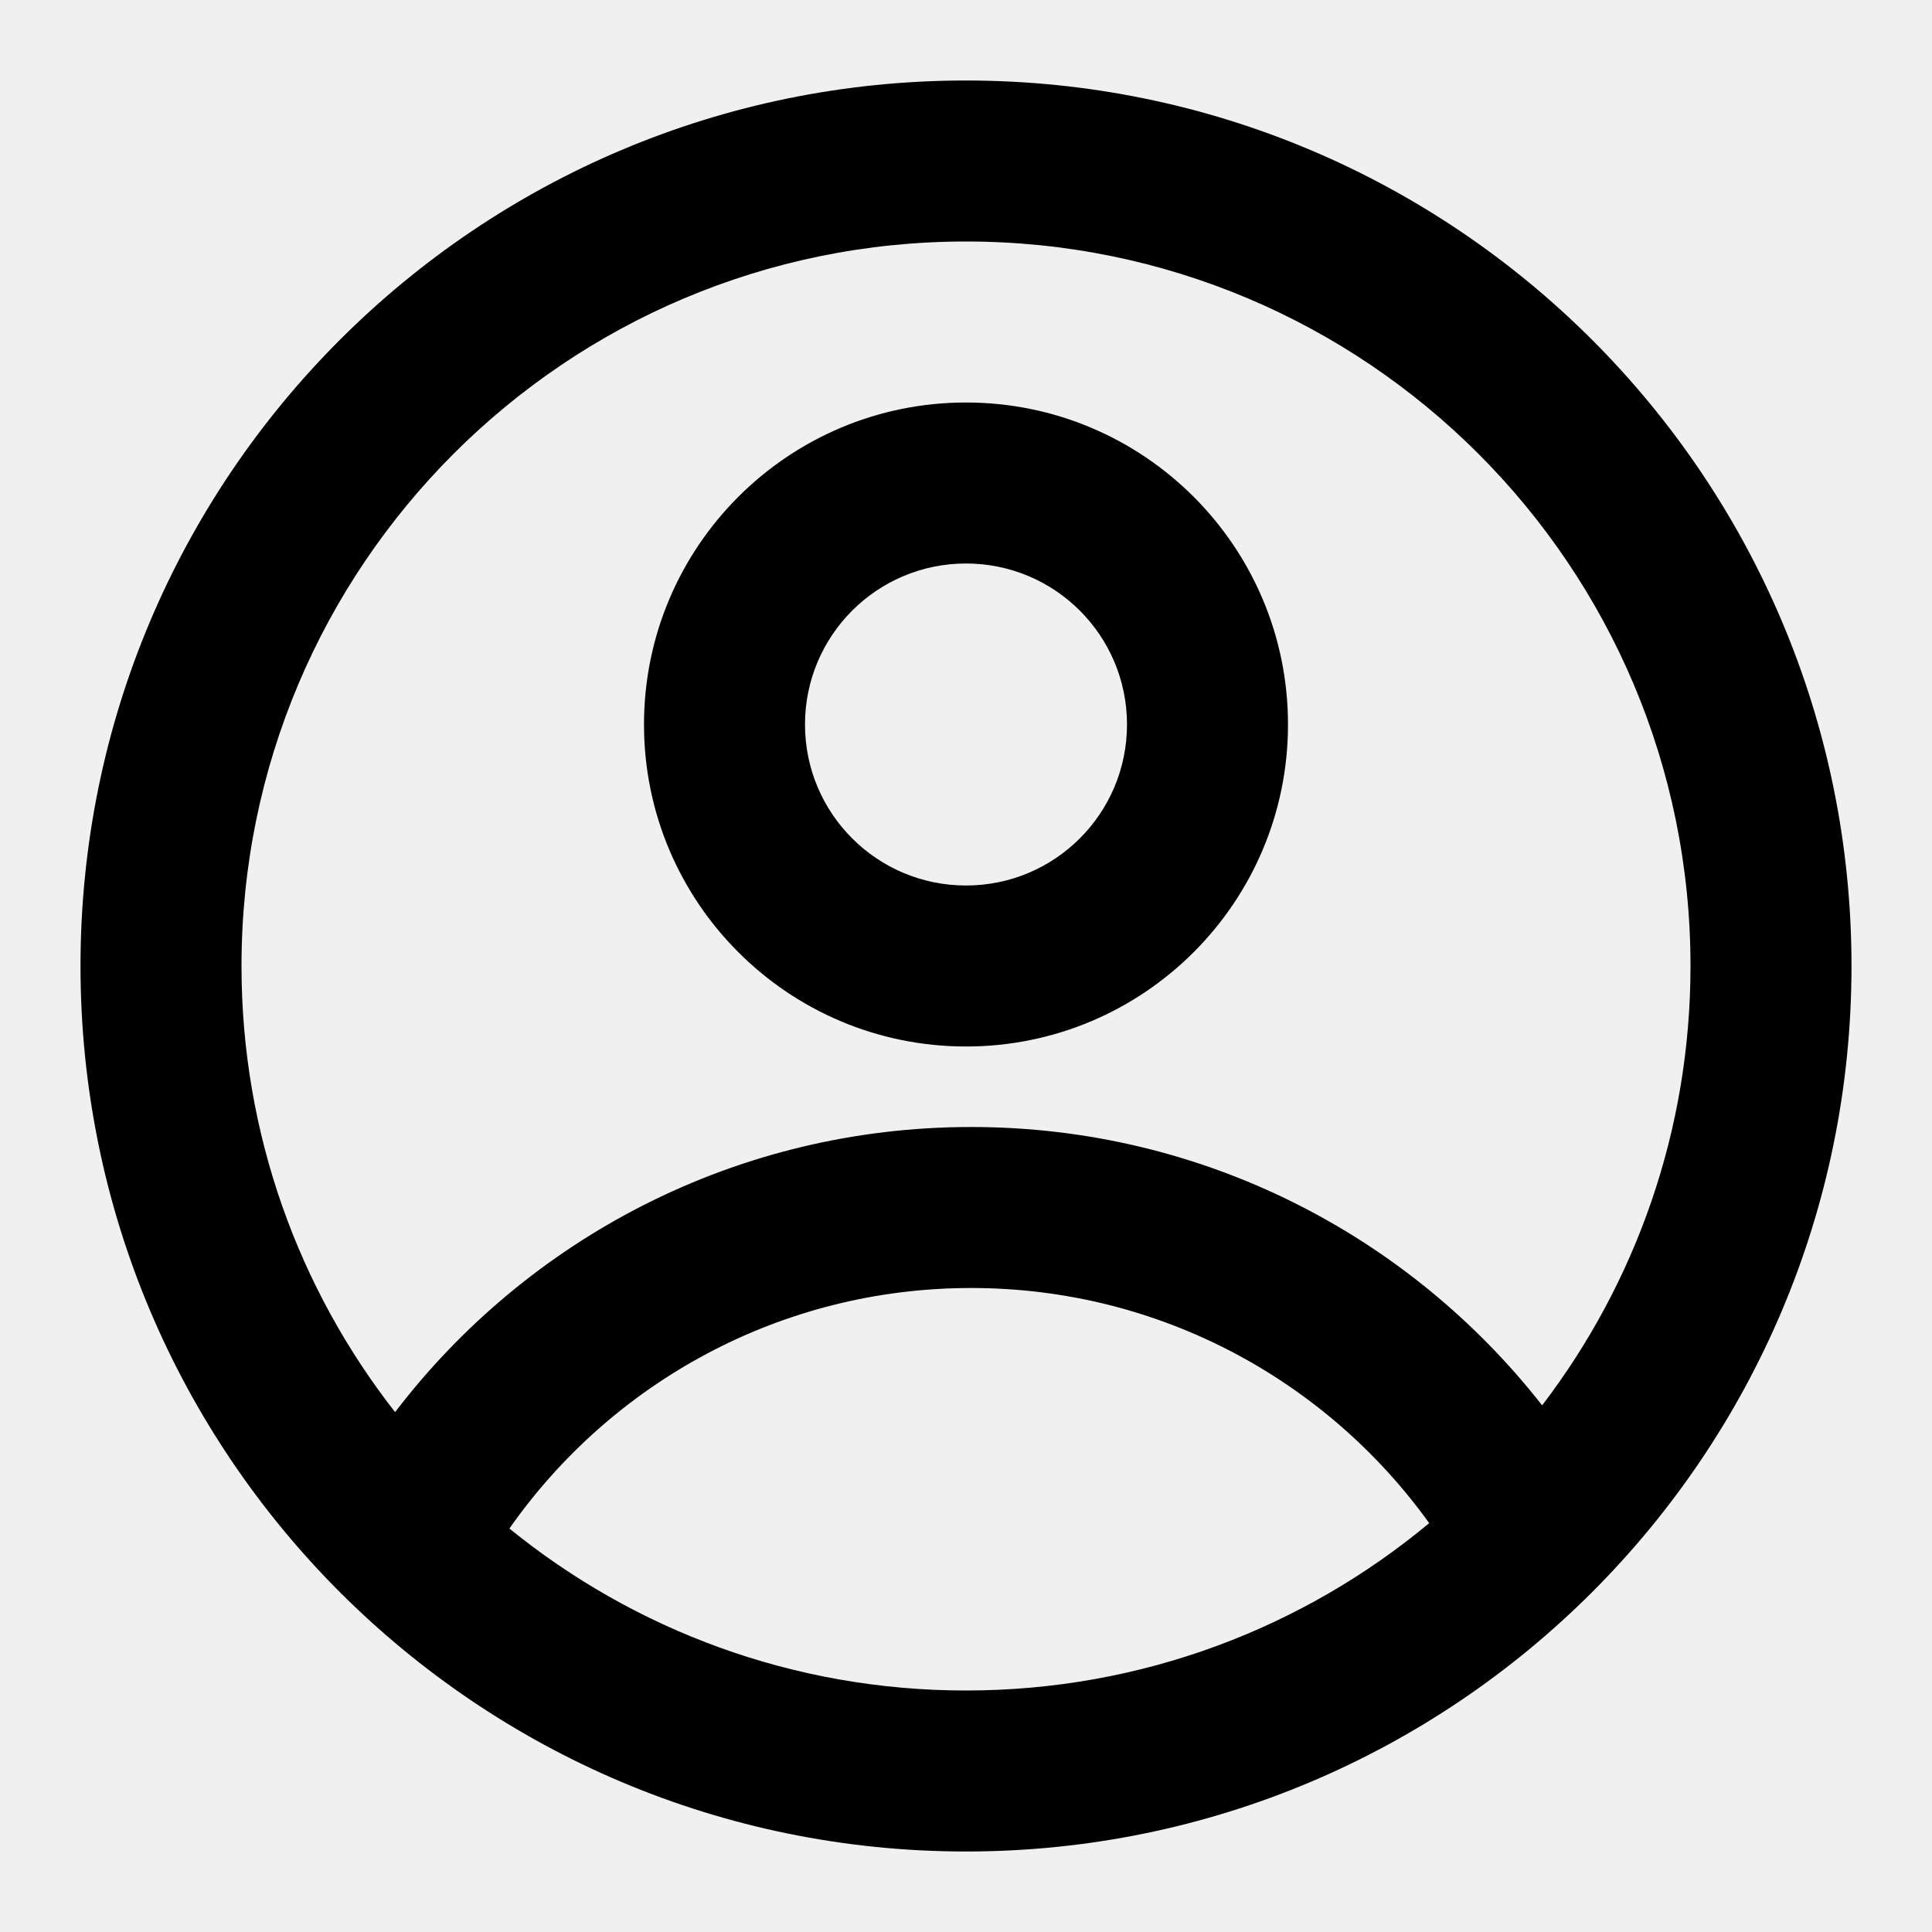
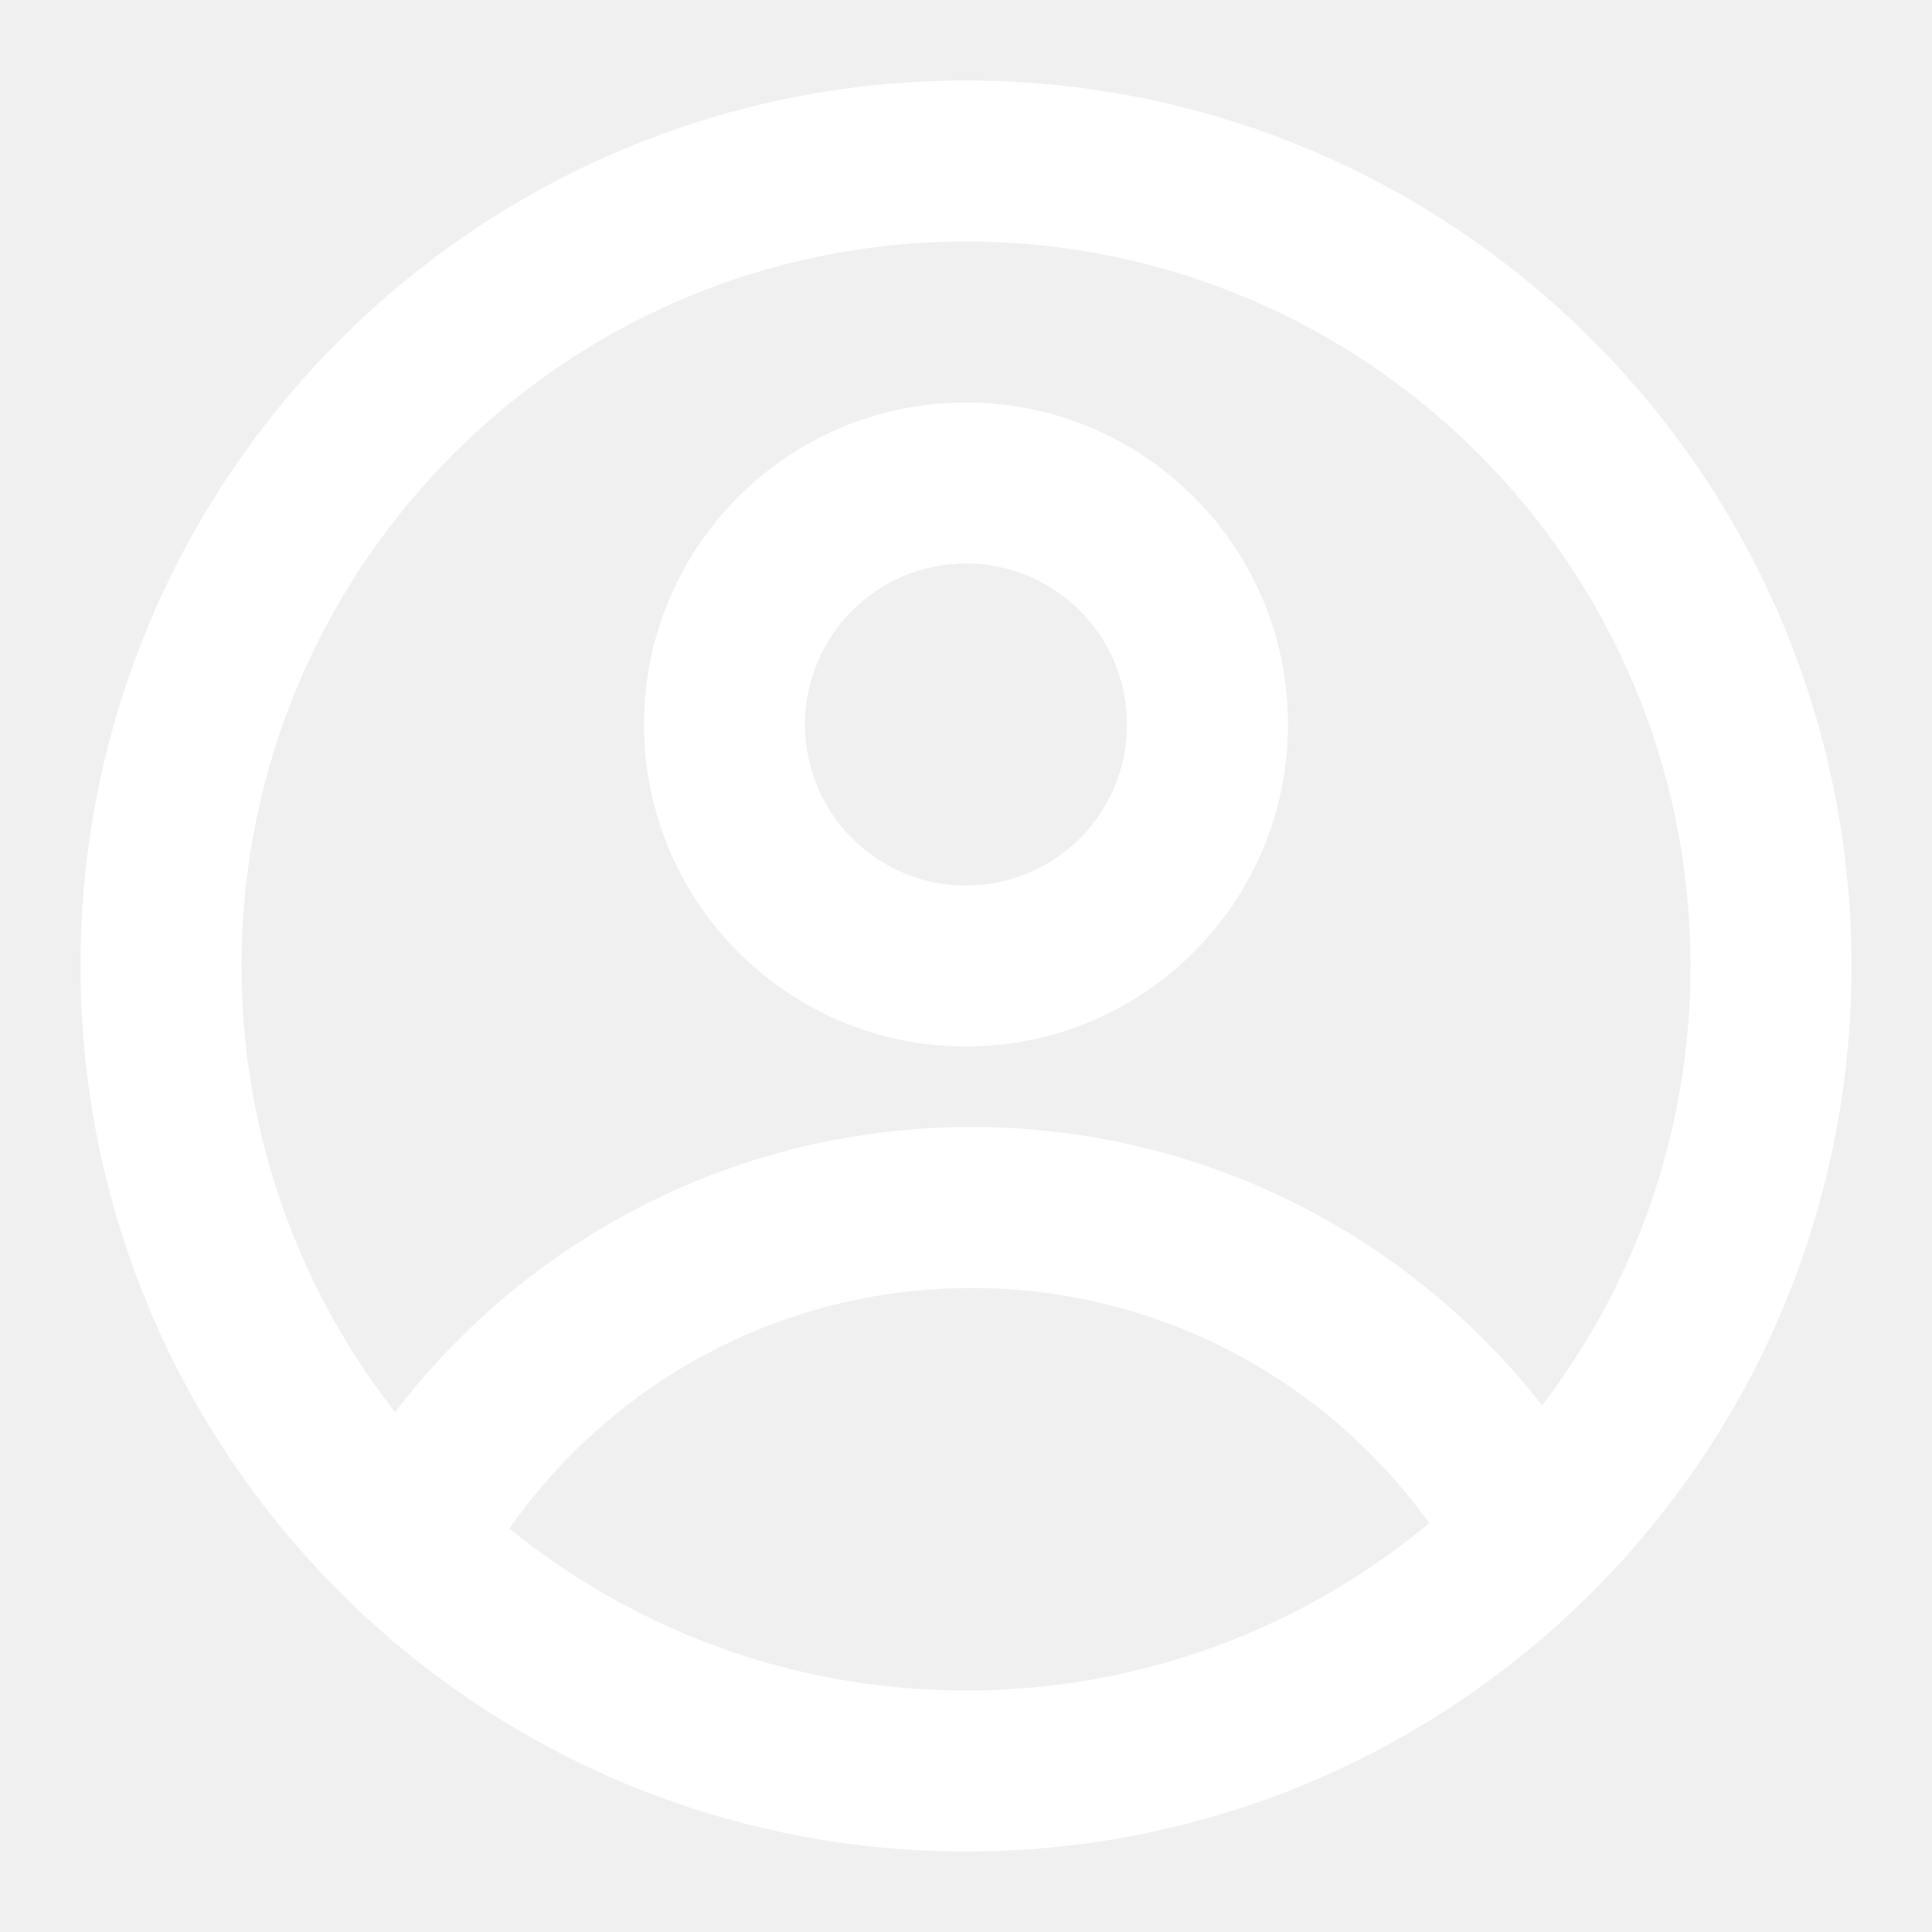
<svg xmlns="http://www.w3.org/2000/svg" width="24" height="24" viewBox="0 0 24 24" fill="none">
-   <path fill-rule="evenodd" clip-rule="evenodd" d="M16 9C16 11.209 14.209 13 12 13C9.791 13 8 11.209 8 9C8 6.791 9.791 5 12 5C14.209 5 16 6.791 16 9ZM14 9C14 10.105 13.105 11 12 11C10.895 11 10 10.105 10 9C10 7.895 10.895 7 12 7C13.105 7 14 7.895 14 9Z" fill="currentColor" />
-   <path fill-rule="evenodd" clip-rule="evenodd" d="M12 1C5.925 1 1 5.925 1 12C1 18.075 5.925 23 12 23C18.075 23 23 18.075 23 12C23 5.925 18.075 1 12 1ZM3 12C3 14.09 3.713 16.014 4.908 17.542C6.552 15.389 9.146 14 12.065 14C14.945 14 17.509 15.353 19.157 17.458C20.313 15.944 21 14.052 21 12C21 7.029 16.971 3 12 3C7.029 3 3 7.029 3 12ZM12 21C9.85 21 7.876 20.246 6.328 18.988C7.594 17.181 9.691 16 12.065 16C14.408 16 16.483 17.152 17.754 18.921C16.194 20.219 14.188 21 12 21Z" fill="currentColor" />
+   <path fill-rule="evenodd" clip-rule="evenodd" d="M16 9C16 11.209 14.209 13 12 13C9.791 13 8 11.209 8 9C8 6.791 9.791 5 12 5C14.209 5 16 6.791 16 9ZM14 9C14 10.105 13.105 11 12 11C10.895 11 10 10.105 10 9C10 7.895 10.895 7 12 7C13.105 7 14 7.895 14 9Z" fill="white" />
+   <path fill-rule="evenodd" clip-rule="evenodd" d="M12 1C5.925 1 1 5.925 1 12C1 18.075 5.925 23 12 23C18.075 23 23 18.075 23 12C23 5.925 18.075 1 12 1ZM3 12C3 14.09 3.713 16.014 4.908 17.542C6.552 15.389 9.146 14 12.065 14C14.945 14 17.509 15.353 19.157 17.458C20.313 15.944 21 14.052 21 12C21 7.029 16.971 3 12 3C7.029 3 3 7.029 3 12ZM12 21C9.85 21 7.876 20.246 6.328 18.988C7.594 17.181 9.691 16 12.065 16C14.408 16 16.483 17.152 17.754 18.921C16.194 20.219 14.188 21 12 21Z" fill="white" />
</svg>
